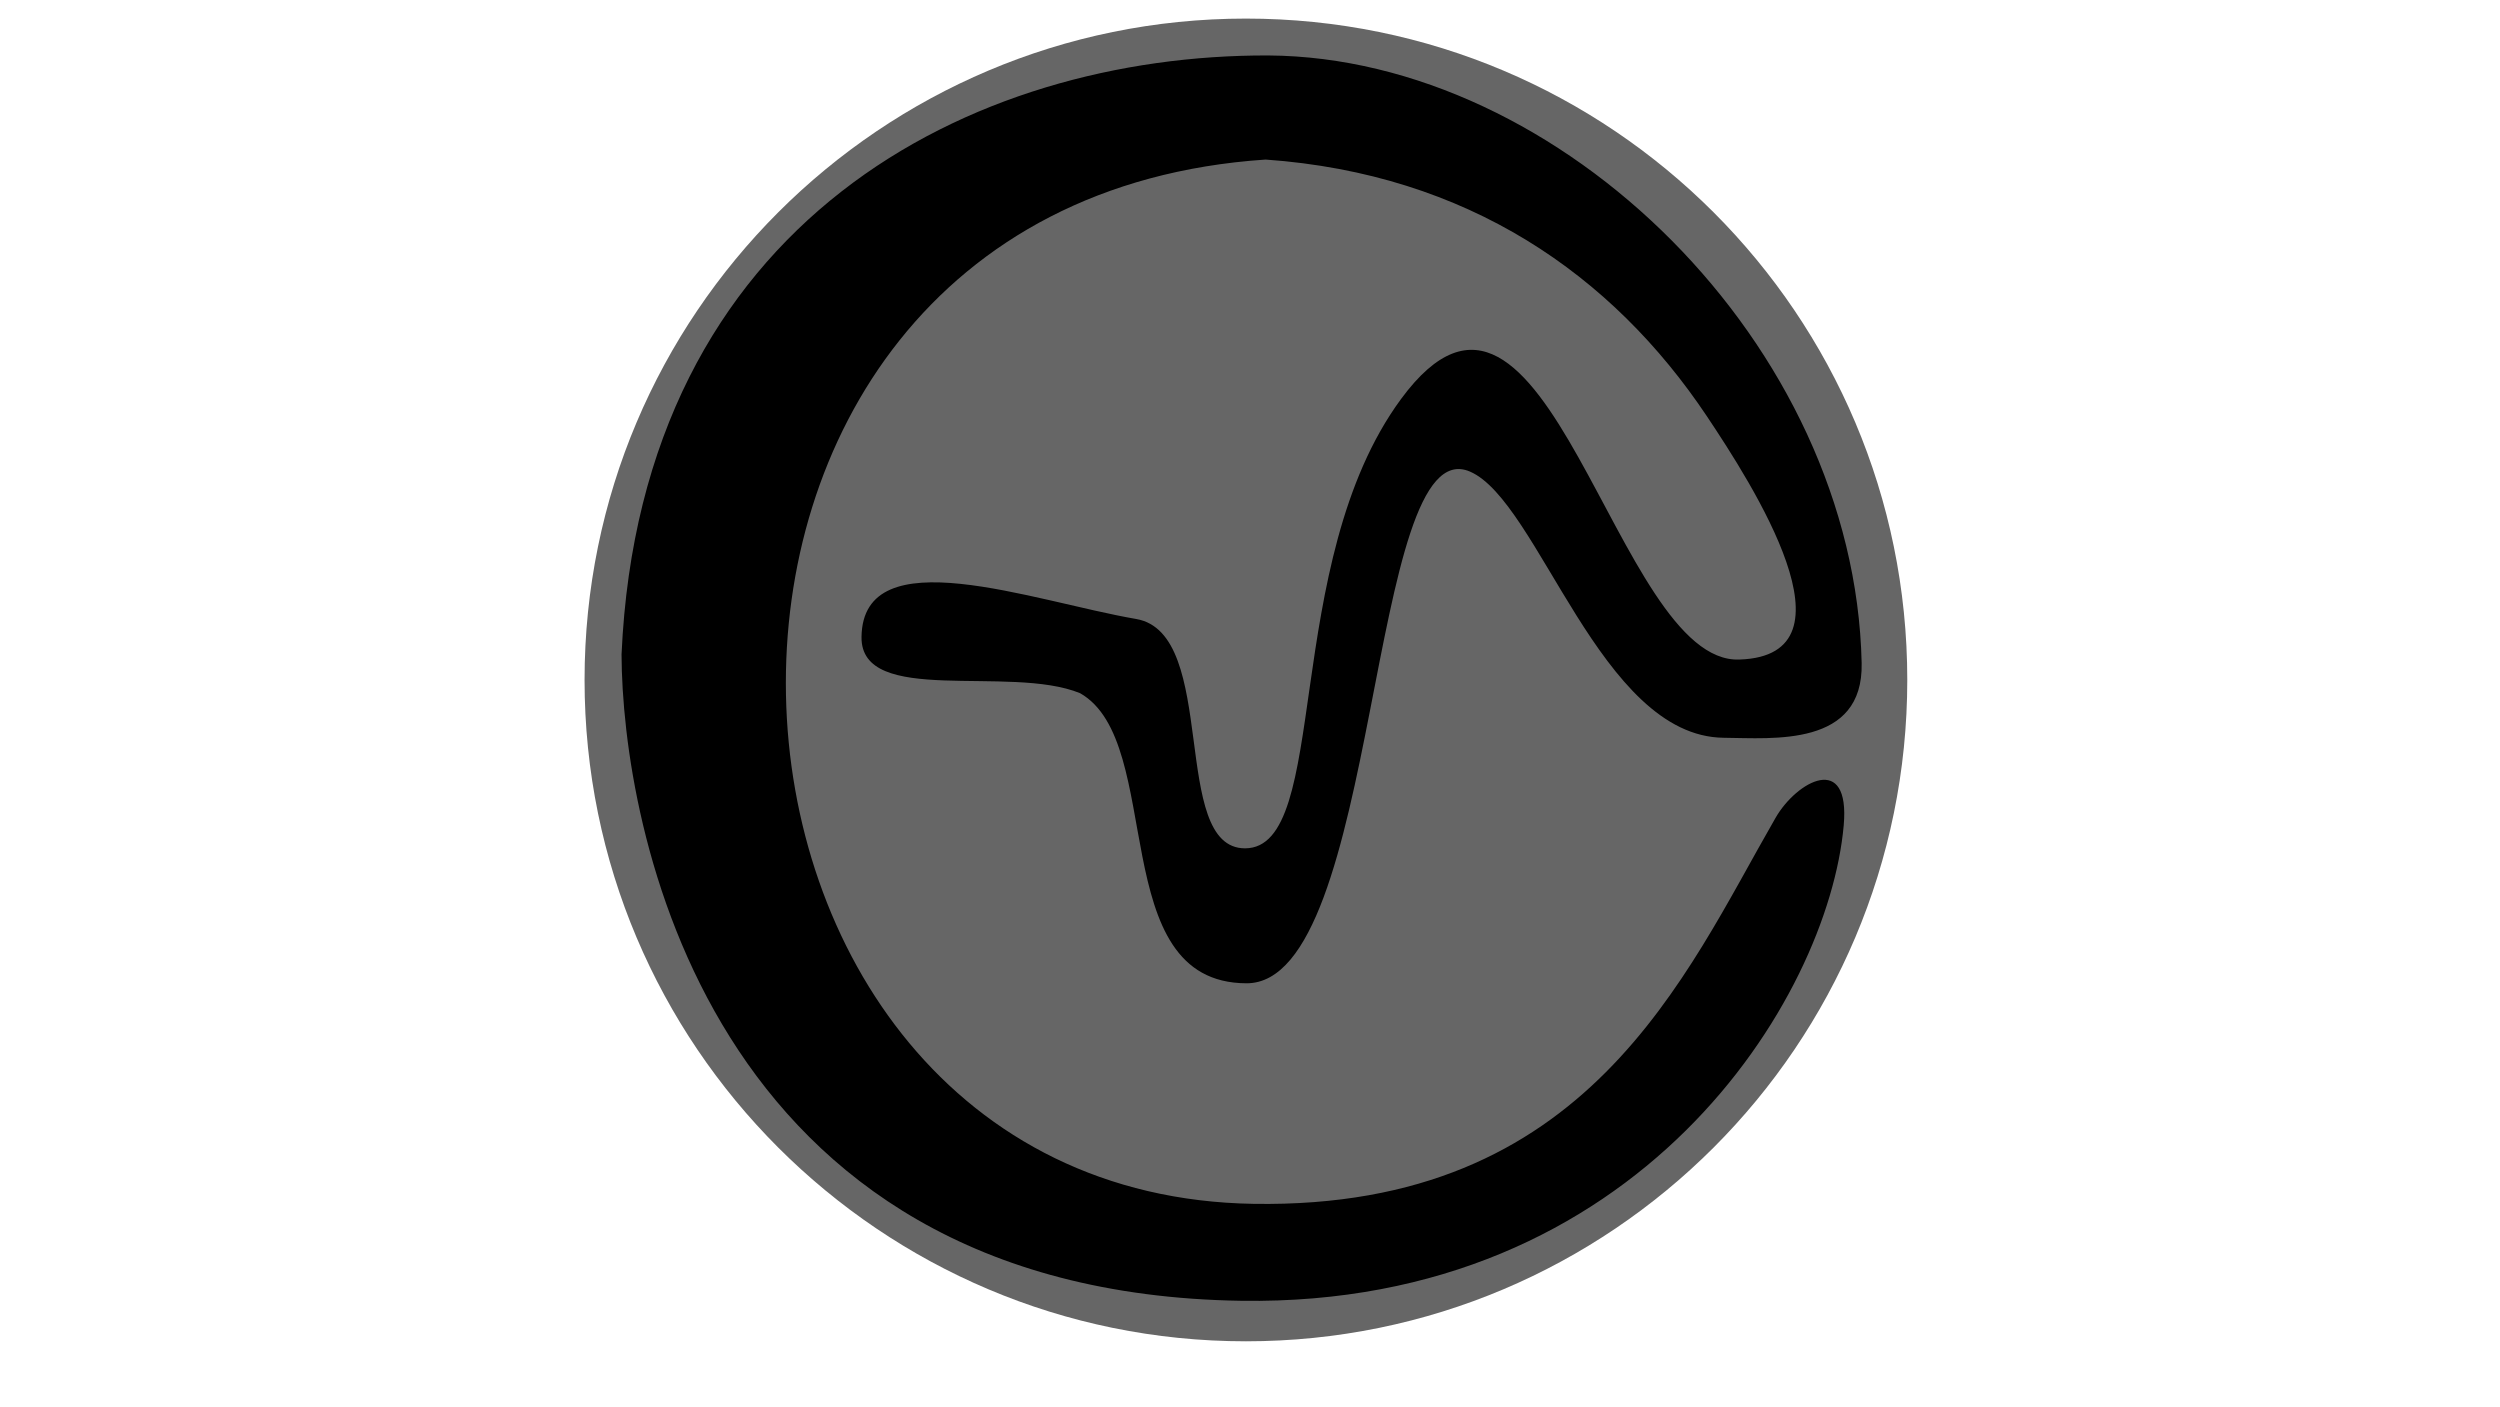
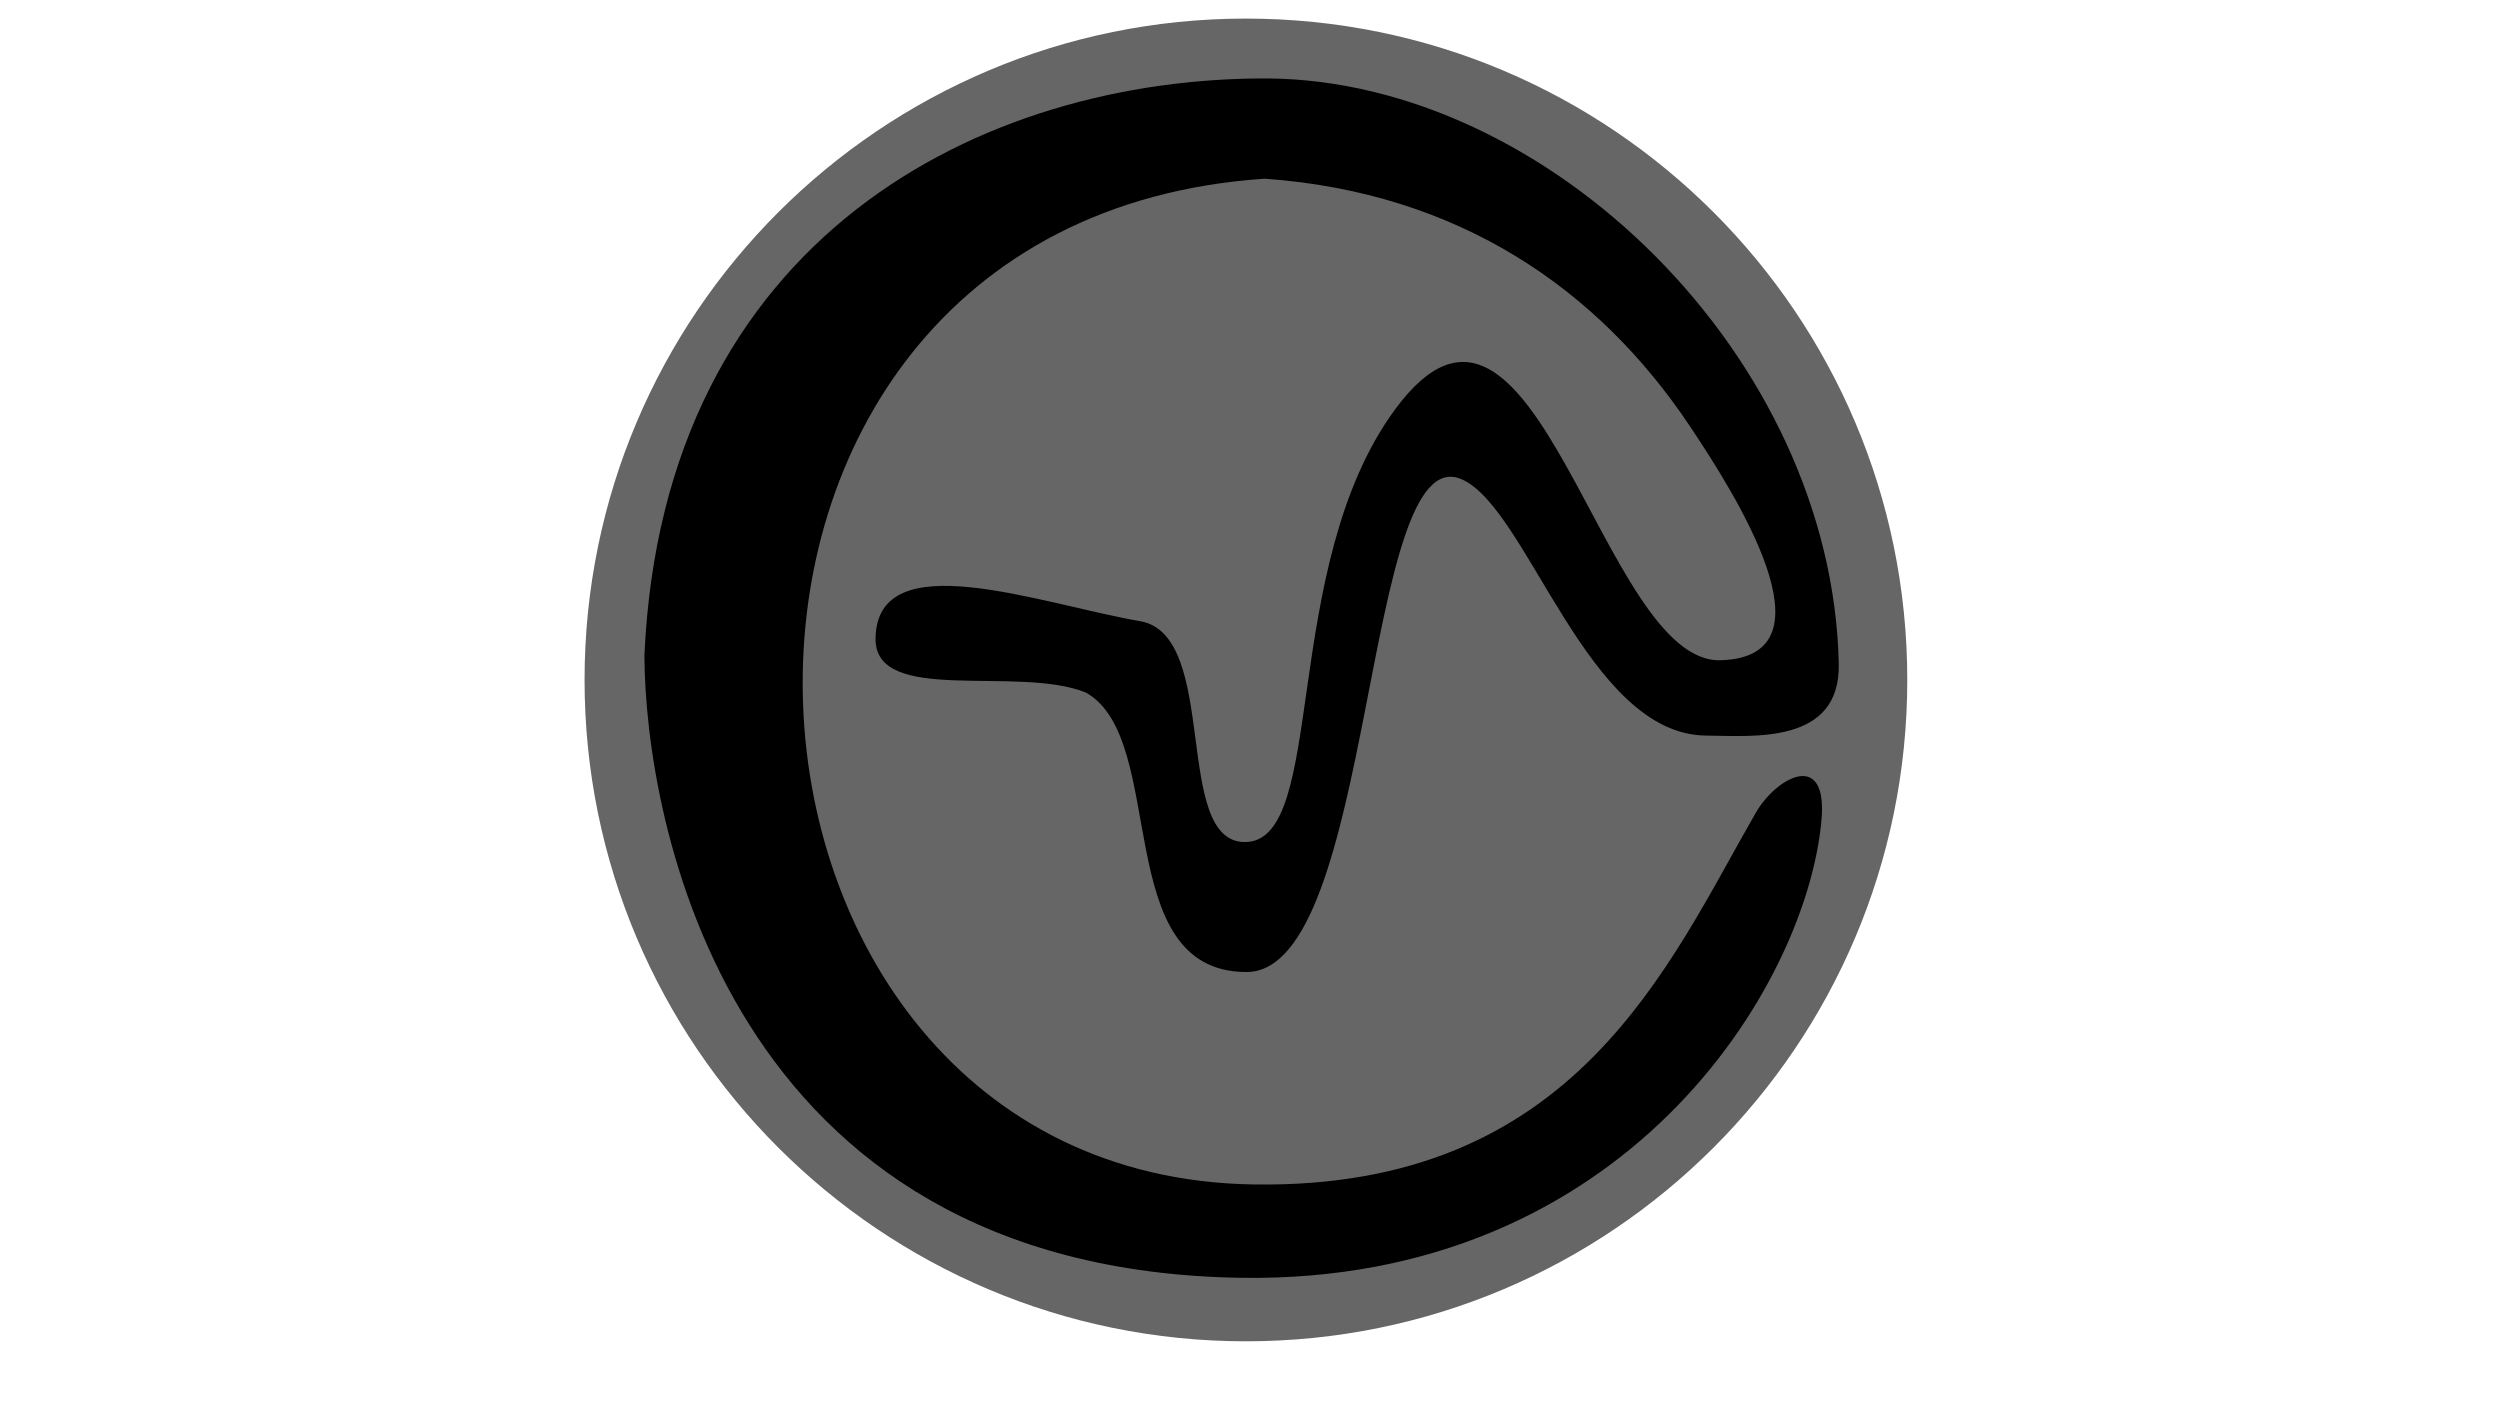
<svg xmlns="http://www.w3.org/2000/svg" width="2560" height="1440" viewBox="0 0 2560 1440" version="1.1" id="svg1" xml:space="preserve">
  <defs id="defs1" />
  <g id="layer1">
    <circle style="display:inline;fill:#666666" id="path2" cx="1275.823" cy="-696.264" r="677.234" transform="scale(1,-1)" />
-     <path style="fill:#000000" d="M 1271.042,1332.007 C 720.86,1323.748 637.099,841.796 636.455,670.17 656.312,224.804 996.389,55.772 1298.878,56.788 c 298.909,2.076 600.293,296.198 607.46,622.194 1.897,86.278 -90.786,76.928 -141.131,76.5 -126.626,-1.077 -189.161,-242.051 -259.964,-272.582 -105.777,-45.612 -91.059,524.395 -228.859,523.996 -145.377,-0.421 -82.123,-246.942 -170.355,-297.061 -72.174,-29.569 -224.797,13.902 -223.835,-57.613 1.374,-102.174 175.342,-36.615 281.274,-18.375 85.403,14.705 33.772,234.985 111.521,234.844 88.053,-0.16 36.04,-291.962 159.619,-460.029 149.196,-202.906 219.32,272.488 346.839,266.694 125.495,-4.236 12.938,-179.469 -33.62,-249.147 -96.803,-144.876 -244.833,-248.093 -451.846,-262.821 -679.002,45.673 -626.715,1059.732 -12.009,1069.36 342.439,5.364 440.657,-233.142 534.308,-395.463 21.566,-37.38 76.501,-67.671 69.67,8.132 -16.018,177.731 -209.438,492.707 -616.908,486.59 z" id="path1" />
+     <path style="fill:#000000;stroke-width:0.963" d="M 1271.056,1308.477 C 741.179,1300.523 660.509,836.358 659.888,671.066 679.013,242.136 1006.539,79.343 1297.864,80.321 c 287.877,2 578.138,285.267 585.042,599.232 1.827,83.093 -87.436,74.089 -135.922,73.677 C 1625.032,752.192 1564.804,520.111 1496.614,490.707 1394.741,446.778 1408.915,995.748 1276.2,995.364 1136.188,994.959 1197.108,757.536 1112.133,709.267 1042.622,680.789 895.633,722.656 896.559,653.78 c 1.324,-98.403 168.871,-35.264 270.893,-17.697 82.251,14.162 32.525,226.313 107.405,226.177 84.804,-0.154 34.71,-281.187 153.728,-443.051 143.69,-195.417 211.226,262.431 334.038,256.852 120.864,-4.08 12.46,-172.845 -32.38,-239.952 -93.231,-139.529 -235.797,-238.937 -435.17,-253.121 -653.943,43.987 -603.586,1020.621 -11.566,1029.894 329.801,5.165 424.394,-224.538 514.589,-380.868 20.77,-36 73.678,-65.173 67.099,7.832 -15.427,171.172 -201.708,474.523 -594.14,468.632 z" id="path1" />
  </g>
</svg>
